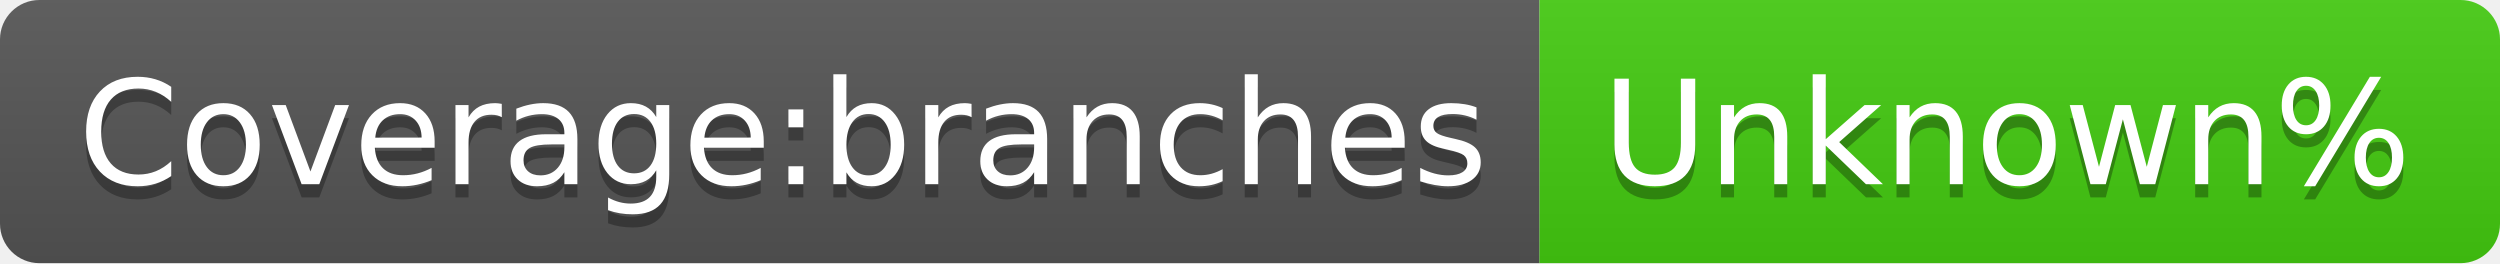
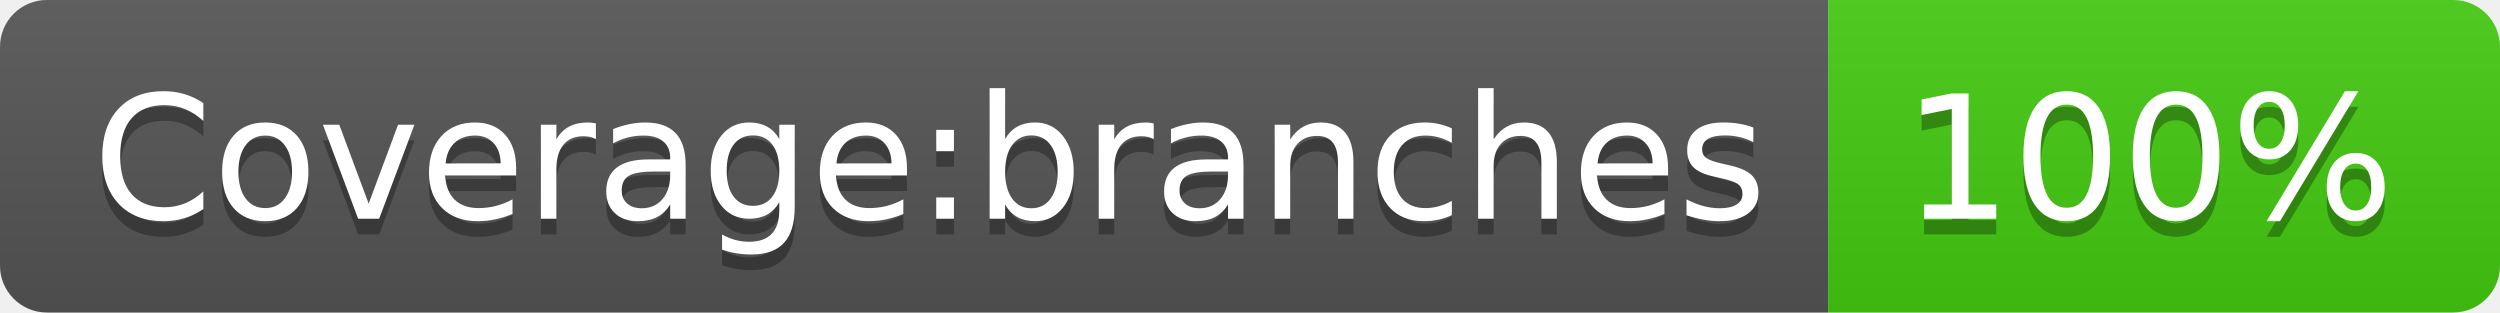
- <svg xmlns="http://www.w3.org/2000/svg" width="190" height="20">
+ <svg xmlns="http://www.w3.org/2000/svg" width="160" height="20">
  <linearGradient id="b" x2="0" y2="100%">
    <stop offset="0" stop-color="#bbb" stop-opacity=".1" />
    <stop offset="1" stop-opacity=".1" />
  </linearGradient>
  <clipPath id="a">
-     <rect width="190" height="20" rx="3" fill="#fff" />
+     <rect width="160" height="20" rx="3" fill="#fff" />
  </clipPath>
  <g clip-path="url(#a)">
    <path fill="#555" d="M0 0h117v20H0z" />
-     <path fill="#4c1" d="M117 0h73v20H117z" />
-     <path fill="url(#b)" d="M0 0h190v20H0z" />
+     <path fill="#4c1" d="M117 0h43v20H117z" />
+     <path fill="url(#b)" d="M0 0h160v20H0z" />
  </g>
  <g fill="#fff" text-anchor="middle" font-family="DejaVu Sans,Verdana,Geneva,sans-serif" font-size="110">
    <text x="595" y="150" fill="#010101" fill-opacity=".3" transform="scale(.1)" textLength="1070">Coverage:branches</text>
    <text x="595" y="140" transform="scale(.1)" textLength="1070">Coverage:branches</text>
-     <text x="1525" y="150" fill="#010101" fill-opacity=".3" transform="scale(.1)" textLength="630">Unknown%</text>
-     <text x="1525" y="140" transform="scale(.1)" textLength="630">Unknown%</text>
+     <text x="1375" y="150" fill="#010101" fill-opacity=".3" transform="scale(.1)" textLength="330">100%</text>
+     <text x="1375" y="140" transform="scale(.1)" textLength="330">100%</text>
  </g>
</svg>
